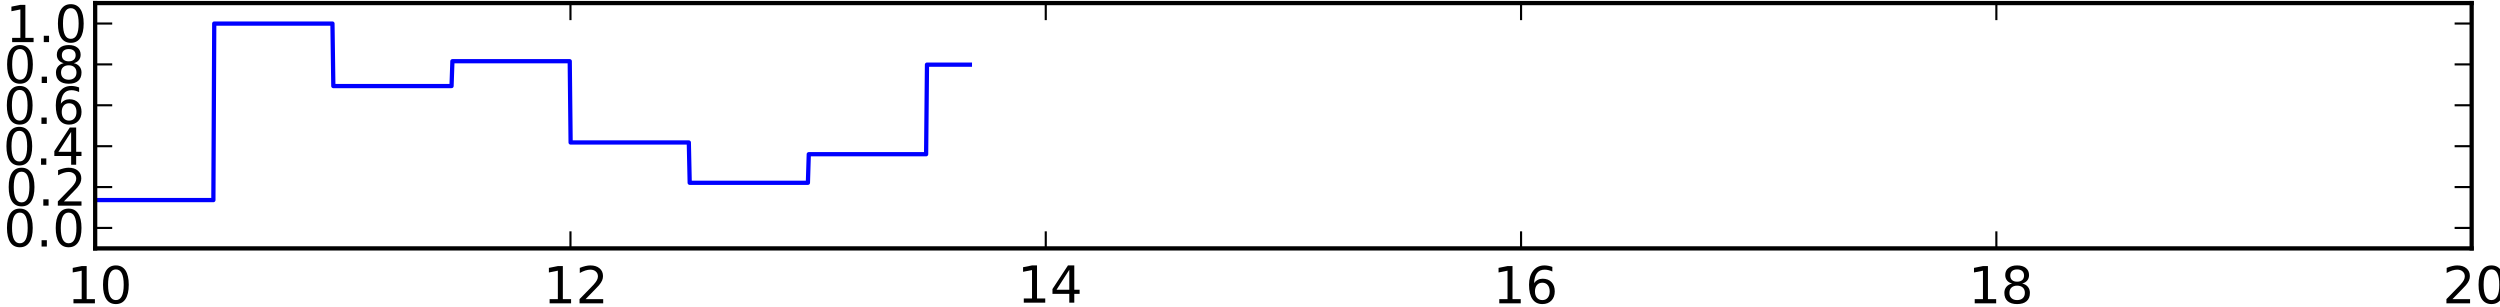
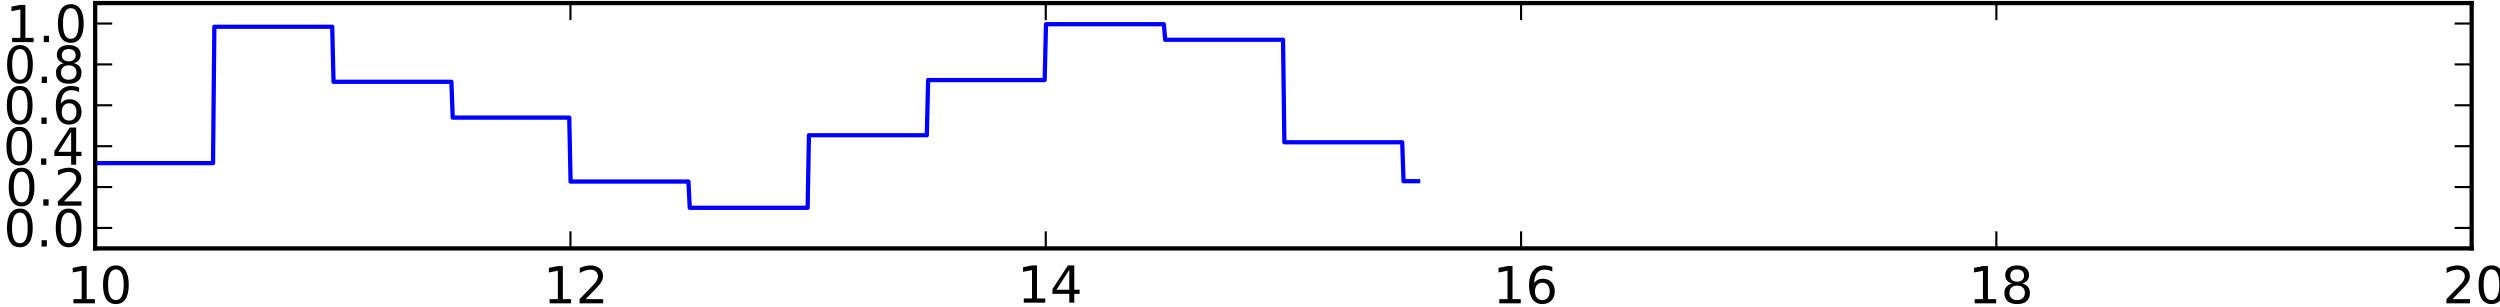
<svg xmlns="http://www.w3.org/2000/svg" xmlns:xlink="http://www.w3.org/1999/xlink" width="587pt" height="72pt" viewBox="0 0 587 72" version="1.1" id="svg1">
  <filter id="colorAdd">
    <feComposite in="SourceGraphic" in2="BackgroundImage" operator="arithmetic" k2="1" k3="1" />
  </filter>
  <g id="figure1">
    <g id="patch1">
      <path style="fill: #ffffff; stroke: #ffffff; stroke-width: 1; stroke-linejoin: round; stroke-linecap: square;  opacity: 1" d="M0 72.118L587.87 72.118L587.87 0 L0 0z" />
    </g>
    <g id="axes1">
      <g id="patch2">
        <path style="fill: #ffffff; opacity: 1" d="M22.345 58.32L580.345 58.32L580.345 0.72 L22.345 0.72z" />
      </g>
      <g id="line2d1">
        <defs>
          <clipPath id="p0a66d6e9cd1be84026cf3e313cb0fe17">
            <rect x="22.345" y="0.72" width="558" height="57.6" />
          </clipPath>
        </defs>
-         <path style="fill: none; stroke: #0000ff; stroke-width: 1; stroke-linejoin: round; stroke-linecap: square;  opacity: 1" clip-path="url(#p0a66d6e9cd1be84026cf3e313cb0fe17)" d="M22.345 46.979L50.1 46.979L50.305 5.536 L78.06 5.536L78.266 20.205L106.021 20.205 L106.226 14.375L133.775 14.375L133.981 33.456 L161.736 33.456L161.941 42.916L189.696 42.916 L189.902 36.211L217.451 36.211L217.656 15.179 L227.73 15.179L227.73 15.179" />
+         <path style="fill: none; stroke: #0000ff; stroke-width: 1; stroke-linejoin: round; stroke-linecap: square;  opacity: 1" clip-path="url(#p0a66d6e9cd1be84026cf3e313cb0fe17)" d="M22.345 38.299L50.019 38.299L50.33 6.285 L78.003 6.285L78.314 19.208L105.988 19.208 L106.299 27.618L133.662 27.618L133.972 42.628 L161.646 42.628L161.957 48.796L189.631 48.796 L189.942 31.753L217.615 31.753L217.926 18.793 L245.289 18.793L245.6 5.688L273.274 5.688 L273.585 9.337L301.258 9.337L301.569 33.405 L329.243 33.405L329.554 42.55L332.974 42.55 L332.974 42.55" />
      </g>
      <g id="matplotlib.axis1">
        <g id="xtick1">
          <g id="line2d2">
            <defs>
              <path id="m30e32995789d870ad79a2e54c91cf9c6" d="M0 0L0 -4" />
            </defs>
            <g>
              <use style="fill: none; stroke: #000000; stroke-width: 0.5; stroke-linejoin: round; stroke-linecap: butt;  opacity: 1" xlink:href="#m30e32995789d870ad79a2e54c91cf9c6" x="22.345" y="58.32" />
            </g>
          </g>
          <g id="line2d3">
            <defs>
              <path id="m9281cae24120827b11d5ea8a7ad3e96b" d="M0 0L0 4" />
            </defs>
            <g>
              <use style="fill: none; stroke: #000000; stroke-width: 0.5; stroke-linejoin: round; stroke-linecap: butt;  opacity: 1" xlink:href="#m9281cae24120827b11d5ea8a7ad3e96b" x="22.345" y="0.72" />
            </g>
          </g>
          <g id="text1">
            <defs>
              <path id="c_42baa63129a918535c52adb20d687ea7" d="M12.406 -8.297l16.109 0l0 -55.625l-17.531 3.516l0 -8.984l17.438 -3.516l9.859 0l0 64.609l16.109 0l0 8.297l-41.984 0z" />
              <path id="c_7a2040fe3b94fcd41d0a72c84e93b115" d="M31.781 -66.406q-7.609 0 -11.453 7.5q-3.828 7.484 -3.828 22.531q0 14.984 3.828 22.484q3.844 7.5 11.453 7.5q7.672 0 11.5 -7.5q3.844 -7.5 3.844 -22.484q0 -15.047 -3.844 -22.531q-3.828 -7.5 -11.5 -7.5M31.781 -74.219q12.266 0 18.734 9.703q6.469 9.688 6.469 28.141q0 18.406 -6.469 28.109q-6.469 9.688 -18.734 9.688q-12.25 0 -18.719 -9.688q-6.469 -9.703 -6.469 -28.109q0 -18.453 6.469 -28.141q6.469 -9.703 18.719 -9.703" />
            </defs>
            <g style="fill: #000000; opacity: 1" transform="translate(15.75906,71.22625)scale(0.12)">
              <use xlink:href="#c_42baa63129a918535c52adb20d687ea7" />
              <use xlink:href="#c_7a2040fe3b94fcd41d0a72c84e93b115" x="63.623" />
            </g>
          </g>
        </g>
        <g id="xtick2">
          <g id="line2d4">
            <g>
              <use style="fill: none; stroke: #000000; stroke-width: 0.5; stroke-linejoin: round; stroke-linecap: butt;  opacity: 1" xlink:href="#m30e32995789d870ad79a2e54c91cf9c6" x="133.945" y="58.32" />
            </g>
          </g>
          <g id="line2d5">
            <g>
              <use style="fill: none; stroke: #000000; stroke-width: 0.5; stroke-linejoin: round; stroke-linecap: butt;  opacity: 1" xlink:href="#m9281cae24120827b11d5ea8a7ad3e96b" x="133.945" y="0.72" />
            </g>
          </g>
          <g id="text2">
            <defs>
              <path id="c_ed3f3ed3ebfbd18bcb9c012009a68ad1" d="M19.188 -8.297l34.422 0l0 8.297l-46.281 0l0 -8.297q5.609 -5.812 15.297 -15.594q9.703 -9.797 12.188 -12.641q4.734 -5.312 6.609 -9q1.891 -3.688 1.891 -7.25q0 -5.812 -4.078 -9.469q-4.078 -3.672 -10.625 -3.672q-4.641 0 -9.797 1.609q-5.141 1.609 -11 4.891l0 -9.969q5.953 -2.391 11.125 -3.609q5.188 -1.219 9.484 -1.219q11.328 0 18.062 5.672q6.734 5.656 6.734 15.125q0 4.5 -1.688 8.531q-1.672 4.016 -6.125 9.484q-1.219 1.422 -7.766 8.188q-6.531 6.766 -18.453 18.922" />
            </defs>
            <g style="fill: #000000; opacity: 1" transform="translate(127.5622,71.22625)scale(0.12)">
              <use xlink:href="#c_42baa63129a918535c52adb20d687ea7" />
              <use xlink:href="#c_ed3f3ed3ebfbd18bcb9c012009a68ad1" x="63.623" />
            </g>
          </g>
        </g>
        <g id="xtick3">
          <g id="line2d6">
            <g>
              <use style="fill: none; stroke: #000000; stroke-width: 0.5; stroke-linejoin: round; stroke-linecap: butt;  opacity: 1" xlink:href="#m30e32995789d870ad79a2e54c91cf9c6" x="245.545" y="58.32" />
            </g>
          </g>
          <g id="line2d7">
            <g>
              <use style="fill: none; stroke: #000000; stroke-width: 0.5; stroke-linejoin: round; stroke-linecap: butt;  opacity: 1" xlink:href="#m9281cae24120827b11d5ea8a7ad3e96b" x="245.545" y="0.72" />
            </g>
          </g>
          <g id="text3">
            <defs>
              <path id="c_a0416418d96557a09b8c1332d34883ba" d="M37.797 -64.312l-24.906 38.922l24.906 0zM35.203 -72.906l12.406 0l0 47.516l10.406 0l0 8.203l-10.406 0l0 17.188l-9.812 0l0 -17.188l-32.906 0l0 -9.516z" />
            </defs>
            <g style="fill: #000000; opacity: 1" transform="translate(238.8966,71.07)scale(0.12)">
              <use xlink:href="#c_42baa63129a918535c52adb20d687ea7" />
              <use xlink:href="#c_a0416418d96557a09b8c1332d34883ba" x="63.623" />
            </g>
          </g>
        </g>
        <g id="xtick4">
          <g id="line2d8">
            <g>
              <use style="fill: none; stroke: #000000; stroke-width: 0.5; stroke-linejoin: round; stroke-linecap: butt;  opacity: 1" xlink:href="#m30e32995789d870ad79a2e54c91cf9c6" x="357.145" y="58.32" />
            </g>
          </g>
          <g id="line2d9">
            <g>
              <use style="fill: none; stroke: #000000; stroke-width: 0.5; stroke-linejoin: round; stroke-linecap: butt;  opacity: 1" xlink:href="#m9281cae24120827b11d5ea8a7ad3e96b" x="357.145" y="0.72" />
            </g>
          </g>
          <g id="text4">
            <defs>
              <path id="c_cc8d6d580d1b10c8632f7a42cd53db8a" d="M33.016 -40.375q-6.641 0 -10.531 4.547q-3.875 4.531 -3.875 12.438q0 7.859 3.875 12.438q3.891 4.562 10.531 4.562q6.641 0 10.516 -4.562q3.875 -4.578 3.875 -12.438q0 -7.906 -3.875 -12.438q-3.875 -4.547 -10.516 -4.547M52.594 -71.297l0 8.984q-3.719 -1.75 -7.5 -2.672q-3.781 -0.938 -7.5 -0.938q-9.766 0 -14.922 6.594q-5.141 6.594 -5.875 19.922q2.875 -4.25 7.219 -6.516q4.359 -2.266 9.578 -2.266q10.984 0 17.359 6.672q6.375 6.656 6.375 18.125q0 11.234 -6.641 18.031q-6.641 6.781 -17.672 6.781q-12.656 0 -19.344 -9.688q-6.688 -9.703 -6.688 -28.109q0 -17.281 8.203 -27.562q8.203 -10.281 22.016 -10.281q3.719 0 7.5 0.734q3.781 0.734 7.891 2.188" />
            </defs>
            <g style="fill: #000000; opacity: 1" transform="translate(350.5434,71.22625)scale(0.12)">
              <use xlink:href="#c_42baa63129a918535c52adb20d687ea7" />
              <use xlink:href="#c_cc8d6d580d1b10c8632f7a42cd53db8a" x="63.623" />
            </g>
          </g>
        </g>
        <g id="xtick5">
          <g id="line2d10">
            <g>
              <use style="fill: none; stroke: #000000; stroke-width: 0.5; stroke-linejoin: round; stroke-linecap: butt;  opacity: 1" xlink:href="#m30e32995789d870ad79a2e54c91cf9c6" x="468.745" y="58.32" />
            </g>
          </g>
          <g id="line2d11">
            <g>
              <use style="fill: none; stroke: #000000; stroke-width: 0.5; stroke-linejoin: round; stroke-linecap: butt;  opacity: 1" xlink:href="#m9281cae24120827b11d5ea8a7ad3e96b" x="468.745" y="0.72" />
            </g>
          </g>
          <g id="text5">
            <defs>
              <path id="c_bef35738d52871942e50b9de9b122bab" d="M31.781 -34.625q-7.031 0 -11.062 3.766q-4.016 3.766 -4.016 10.344q0 6.594 4.016 10.359q4.031 3.766 11.062 3.766q7.031 0 11.078 -3.781q4.062 -3.797 4.062 -10.344q0 -6.578 -4.031 -10.344q-4.016 -3.766 -11.109 -3.766M21.922 -38.812q-6.344 -1.562 -9.891 -5.906q-3.531 -4.359 -3.531 -10.609q0 -8.734 6.219 -13.812q6.234 -5.078 17.062 -5.078q10.891 0 17.094 5.078q6.203 5.078 6.203 13.812q0 6.25 -3.547 10.609q-3.531 4.344 -9.828 5.906q7.125 1.656 11.094 6.5q3.984 4.828 3.984 11.797q0 10.609 -6.469 16.281q-6.469 5.656 -18.531 5.656q-12.047 0 -18.531 -5.656q-6.469 -5.672 -6.469 -16.281q0 -6.969 4 -11.797q4.016 -4.844 11.141 -6.5M18.312 -54.391q0 5.656 3.531 8.828q3.547 3.172 9.938 3.172q6.359 0 9.938 -3.172q3.594 -3.172 3.594 -8.828q0 -5.672 -3.594 -8.844q-3.578 -3.172 -9.938 -3.172q-6.391 0 -9.938 3.172q-3.531 3.172 -3.531 8.844" />
            </defs>
            <g style="fill: #000000; opacity: 1" transform="translate(462.1747,71.22625)scale(0.12)">
              <use xlink:href="#c_42baa63129a918535c52adb20d687ea7" />
              <use xlink:href="#c_bef35738d52871942e50b9de9b122bab" x="63.623" />
            </g>
          </g>
        </g>
        <g id="xtick6">
          <g id="line2d12">
            <g>
              <use style="fill: none; stroke: #000000; stroke-width: 0.5; stroke-linejoin: round; stroke-linecap: butt;  opacity: 1" xlink:href="#m30e32995789d870ad79a2e54c91cf9c6" x="580.345" y="58.32" />
            </g>
          </g>
          <g id="line2d13">
            <g>
              <use style="fill: none; stroke: #000000; stroke-width: 0.5; stroke-linejoin: round; stroke-linecap: butt;  opacity: 1" xlink:href="#m9281cae24120827b11d5ea8a7ad3e96b" x="580.345" y="0.72" />
            </g>
          </g>
          <g id="text6">
            <g style="fill: #000000; opacity: 1" transform="translate(573.5403,71.22625)scale(0.12)">
              <use xlink:href="#c_ed3f3ed3ebfbd18bcb9c012009a68ad1" />
              <use xlink:href="#c_7a2040fe3b94fcd41d0a72c84e93b115" x="63.623" />
            </g>
          </g>
        </g>
      </g>
      <g id="matplotlib.axis2">
        <g id="ytick1">
          <g id="line2d14">
            <defs>
              <path id="m3400efa6b1638b3fea9e19e898273957" d="M0 0L4 0" />
            </defs>
            <g>
              <use style="fill: none; stroke: #000000; stroke-width: 0.5; stroke-linejoin: round; stroke-linecap: butt;  opacity: 1" xlink:href="#m3400efa6b1638b3fea9e19e898273957" x="22.345" y="53.52" />
            </g>
          </g>
          <g id="line2d15">
            <defs>
              <path id="m20b58b2501143cb5e0a5e8f1ef6f1643" d="M0 0L-4 0" />
            </defs>
            <g>
              <use style="fill: none; stroke: #000000; stroke-width: 0.5; stroke-linejoin: round; stroke-linecap: butt;  opacity: 1" xlink:href="#m20b58b2501143cb5e0a5e8f1ef6f1643" x="580.345" y="53.52" />
            </g>
          </g>
          <g id="text7">
            <defs>
              <path id="c_ed3e21196fb739f392806f09ca0594ef" d="M10.688 -12.406l10.312 0l0 12.406l-10.312 0z" />
            </defs>
            <g style="fill: #000000; opacity: 1" transform="translate(0.845,57.88719)scale(0.12)">
              <use xlink:href="#c_7a2040fe3b94fcd41d0a72c84e93b115" />
              <use xlink:href="#c_ed3e21196fb739f392806f09ca0594ef" x="63.623" />
              <use xlink:href="#c_7a2040fe3b94fcd41d0a72c84e93b115" x="95.41" />
            </g>
          </g>
        </g>
        <g id="ytick2">
          <g id="line2d16">
            <g>
              <use style="fill: none; stroke: #000000; stroke-width: 0.5; stroke-linejoin: round; stroke-linecap: butt;  opacity: 1" xlink:href="#m3400efa6b1638b3fea9e19e898273957" x="22.345" y="43.92" />
            </g>
          </g>
          <g id="line2d17">
            <g>
              <use style="fill: none; stroke: #000000; stroke-width: 0.5; stroke-linejoin: round; stroke-linecap: butt;  opacity: 1" xlink:href="#m20b58b2501143cb5e0a5e8f1ef6f1643" x="580.345" y="43.92" />
            </g>
          </g>
          <g id="text8">
            <g style="fill: #000000; opacity: 1" transform="translate(1.25125,48.28719)scale(0.12)">
              <use xlink:href="#c_7a2040fe3b94fcd41d0a72c84e93b115" />
              <use xlink:href="#c_ed3e21196fb739f392806f09ca0594ef" x="63.623" />
              <use xlink:href="#c_ed3f3ed3ebfbd18bcb9c012009a68ad1" x="95.41" />
            </g>
          </g>
        </g>
        <g id="ytick3">
          <g id="line2d18">
            <g>
              <use style="fill: none; stroke: #000000; stroke-width: 0.5; stroke-linejoin: round; stroke-linecap: butt;  opacity: 1" xlink:href="#m3400efa6b1638b3fea9e19e898273957" x="22.345" y="34.32" />
            </g>
          </g>
          <g id="line2d19">
            <g>
              <use style="fill: none; stroke: #000000; stroke-width: 0.5; stroke-linejoin: round; stroke-linecap: butt;  opacity: 1" xlink:href="#m20b58b2501143cb5e0a5e8f1ef6f1643" x="580.345" y="34.32" />
            </g>
          </g>
          <g id="text9">
            <g style="fill: #000000; opacity: 1" transform="translate(0.72,38.68719)scale(0.12)">
              <use xlink:href="#c_7a2040fe3b94fcd41d0a72c84e93b115" />
              <use xlink:href="#c_ed3e21196fb739f392806f09ca0594ef" x="63.623" />
              <use xlink:href="#c_a0416418d96557a09b8c1332d34883ba" x="95.41" />
            </g>
          </g>
        </g>
        <g id="ytick4">
          <g id="line2d20">
            <g>
              <use style="fill: none; stroke: #000000; stroke-width: 0.5; stroke-linejoin: round; stroke-linecap: butt;  opacity: 1" xlink:href="#m3400efa6b1638b3fea9e19e898273957" x="22.345" y="24.72" />
            </g>
          </g>
          <g id="line2d21">
            <g>
              <use style="fill: none; stroke: #000000; stroke-width: 0.5; stroke-linejoin: round; stroke-linecap: butt;  opacity: 1" xlink:href="#m20b58b2501143cb5e0a5e8f1ef6f1643" x="580.345" y="24.72" />
            </g>
          </g>
          <g id="text10">
            <g style="fill: #000000; opacity: 1" transform="translate(0.81375,29.08719)scale(0.12)">
              <use xlink:href="#c_7a2040fe3b94fcd41d0a72c84e93b115" />
              <use xlink:href="#c_ed3e21196fb739f392806f09ca0594ef" x="63.623" />
              <use xlink:href="#c_cc8d6d580d1b10c8632f7a42cd53db8a" x="95.41" />
            </g>
          </g>
        </g>
        <g id="ytick5">
          <g id="line2d22">
            <g>
              <use style="fill: none; stroke: #000000; stroke-width: 0.5; stroke-linejoin: round; stroke-linecap: butt;  opacity: 1" xlink:href="#m3400efa6b1638b3fea9e19e898273957" x="22.345" y="15.12" />
            </g>
          </g>
          <g id="line2d23">
            <g>
              <use style="fill: none; stroke: #000000; stroke-width: 0.5; stroke-linejoin: round; stroke-linecap: butt;  opacity: 1" xlink:href="#m20b58b2501143cb5e0a5e8f1ef6f1643" x="580.345" y="15.12" />
            </g>
          </g>
          <g id="text11">
            <g style="fill: #000000; opacity: 1" transform="translate(0.87625,19.48719)scale(0.12)">
              <use xlink:href="#c_7a2040fe3b94fcd41d0a72c84e93b115" />
              <use xlink:href="#c_ed3e21196fb739f392806f09ca0594ef" x="63.623" />
              <use xlink:href="#c_bef35738d52871942e50b9de9b122bab" x="95.41" />
            </g>
          </g>
        </g>
        <g id="ytick6">
          <g id="line2d24">
            <g>
              <use style="fill: none; stroke: #000000; stroke-width: 0.5; stroke-linejoin: round; stroke-linecap: butt;  opacity: 1" xlink:href="#m3400efa6b1638b3fea9e19e898273957" x="22.345" y="5.52" />
            </g>
          </g>
          <g id="line2d25">
            <g>
              <use style="fill: none; stroke: #000000; stroke-width: 0.5; stroke-linejoin: round; stroke-linecap: butt;  opacity: 1" xlink:href="#m20b58b2501143cb5e0a5e8f1ef6f1643" x="580.345" y="5.52" />
            </g>
          </g>
          <g id="text12">
            <g style="fill: #000000; opacity: 1" transform="translate(1.360625,9.887187)scale(0.12)">
              <use xlink:href="#c_42baa63129a918535c52adb20d687ea7" />
              <use xlink:href="#c_ed3e21196fb739f392806f09ca0594ef" x="63.623" />
              <use xlink:href="#c_7a2040fe3b94fcd41d0a72c84e93b115" x="95.41" />
            </g>
          </g>
        </g>
      </g>
      <g id="patch3">
        <path style="fill: none; stroke: #000000; stroke-width: 1; stroke-linejoin: round; stroke-linecap: square;  opacity: 1" d="M22.345 0.72L580.345 0.72" />
      </g>
      <g id="patch4">
        <path style="fill: none; stroke: #000000; stroke-width: 1; stroke-linejoin: round; stroke-linecap: square;  opacity: 1" d="M580.345 58.32L580.345 0.72" />
      </g>
      <g id="patch5">
        <path style="fill: none; stroke: #000000; stroke-width: 1; stroke-linejoin: round; stroke-linecap: square;  opacity: 1" d="M22.345 58.32L580.345 58.32" />
      </g>
      <g id="patch6">
        <path style="fill: none; stroke: #000000; stroke-width: 1; stroke-linejoin: round; stroke-linecap: square;  opacity: 1" d="M22.345 58.32L22.345 0.72" />
      </g>
    </g>
  </g>
</svg>
